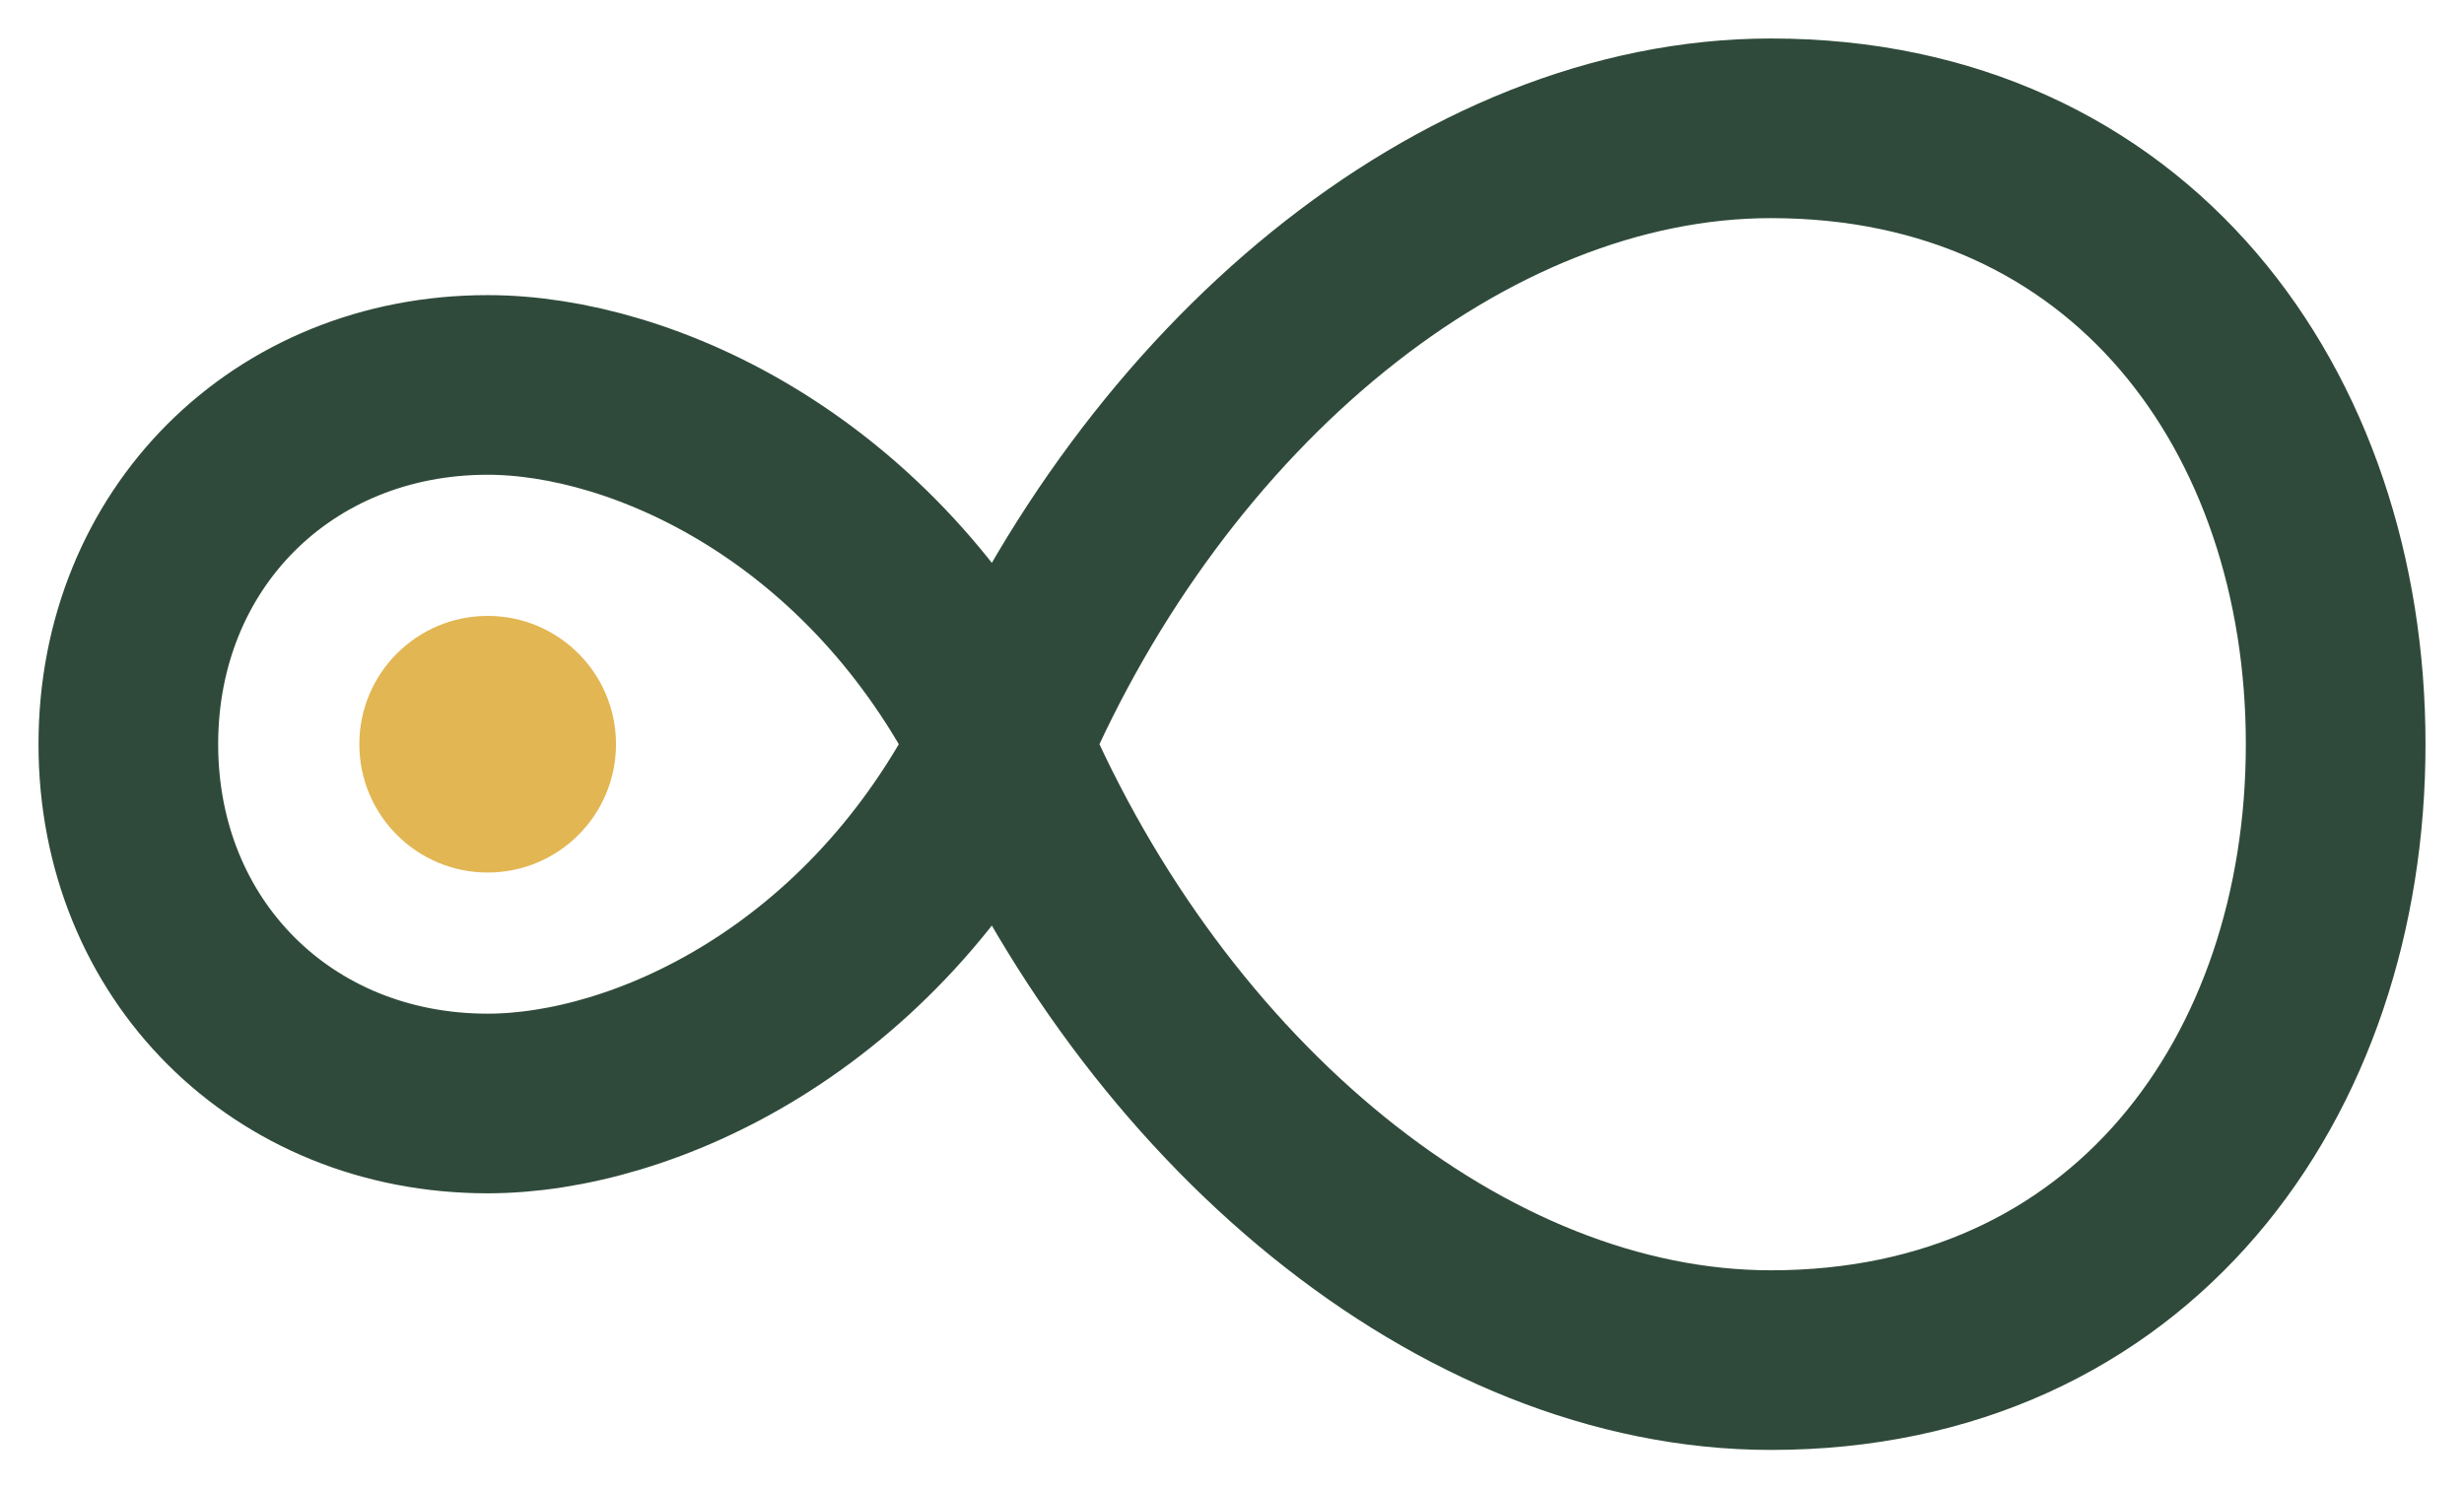
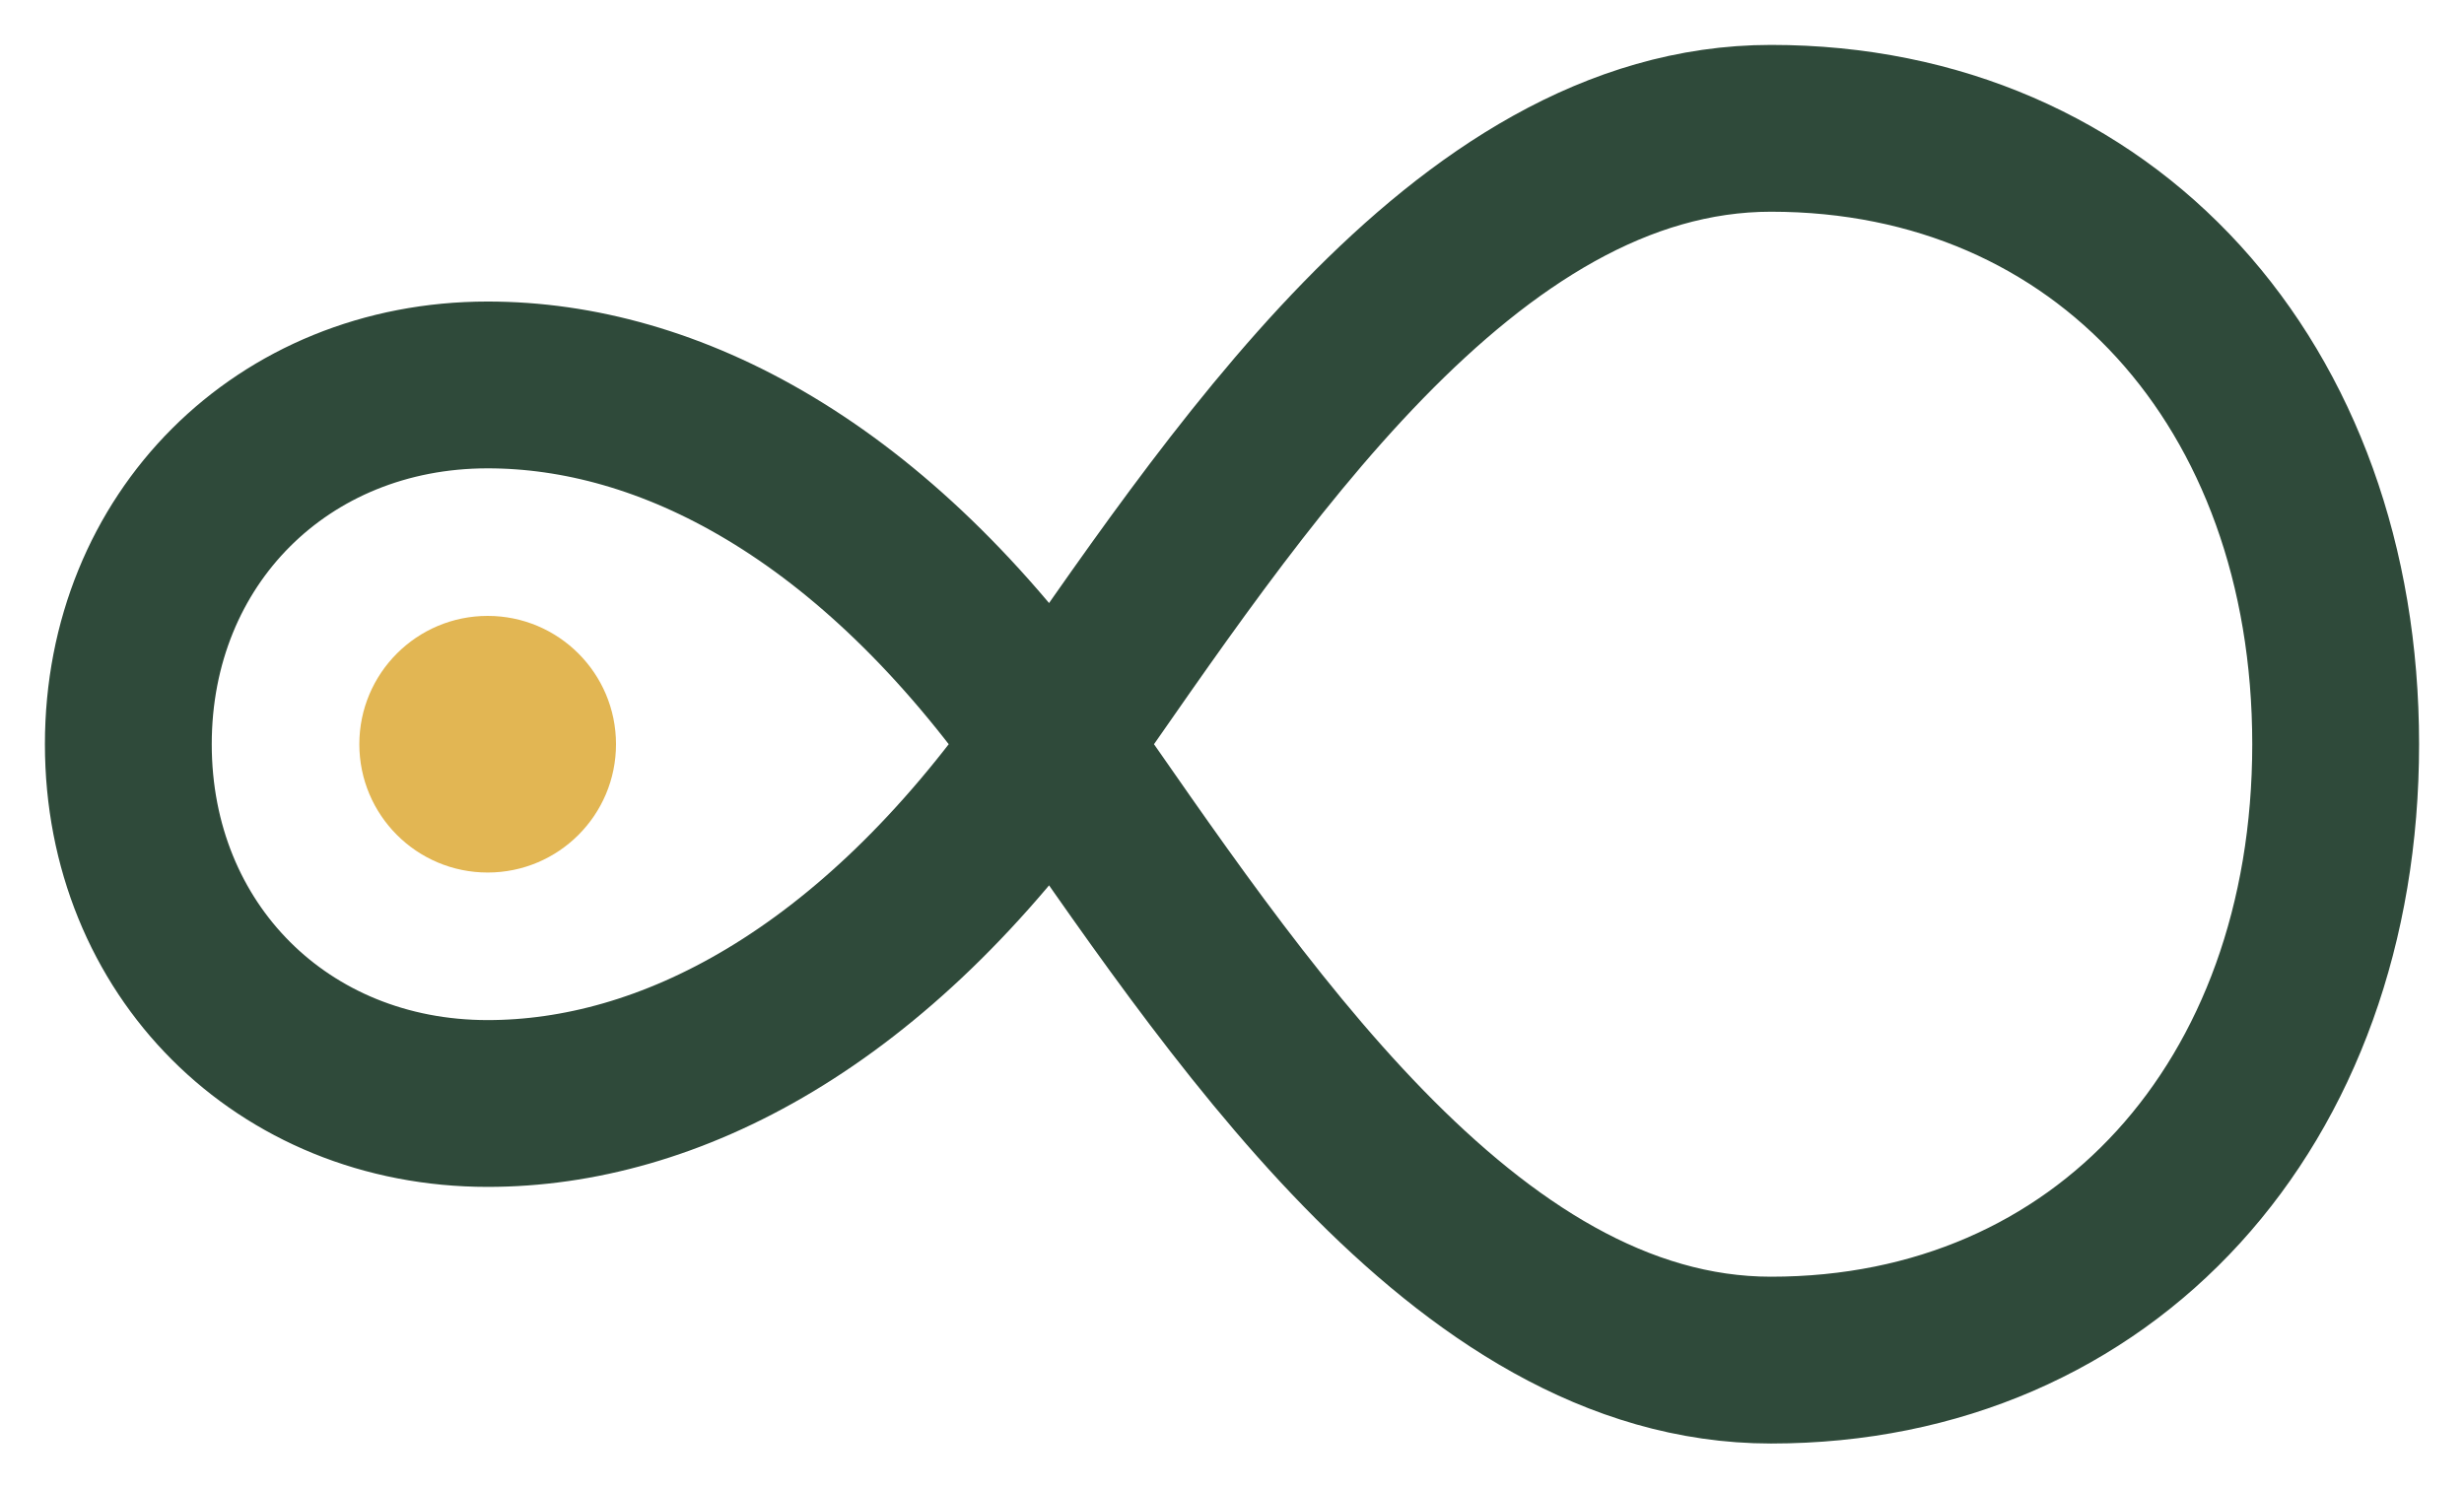
<svg xmlns="http://www.w3.org/2000/svg" viewBox="12 31 96 58" role="img" aria-label="8&amp;80">
-   <path d="M51 60C46 50 37 46 31 46C23 46 17 52 17 60C17 68 23 74 31 74C37 74 46 70 51 60C57 46 69 36 81 36C95 36 103 47 103 60C103 73 95 84 81 84C69 84 57 74 51 60Z" fill="none" stroke="#2F4A3A" stroke-width="7" stroke-linejoin="round" />
+   <path d="M53 60C46 50 38 46 31 46C23 46 17 52 17 60C17 68 23 74 31 74C38 74 46 70 53 60C60 50 69 36 81 36C94 36 103 46 103 60C103 74 94 84 81 84C69 84 60 70 53 60Z" fill="none" stroke="#2F4A3A" stroke-width="6.5" stroke-linejoin="round" />
  <circle cx="31" cy="60" r="5" fill="#E2B653" />
</svg>
